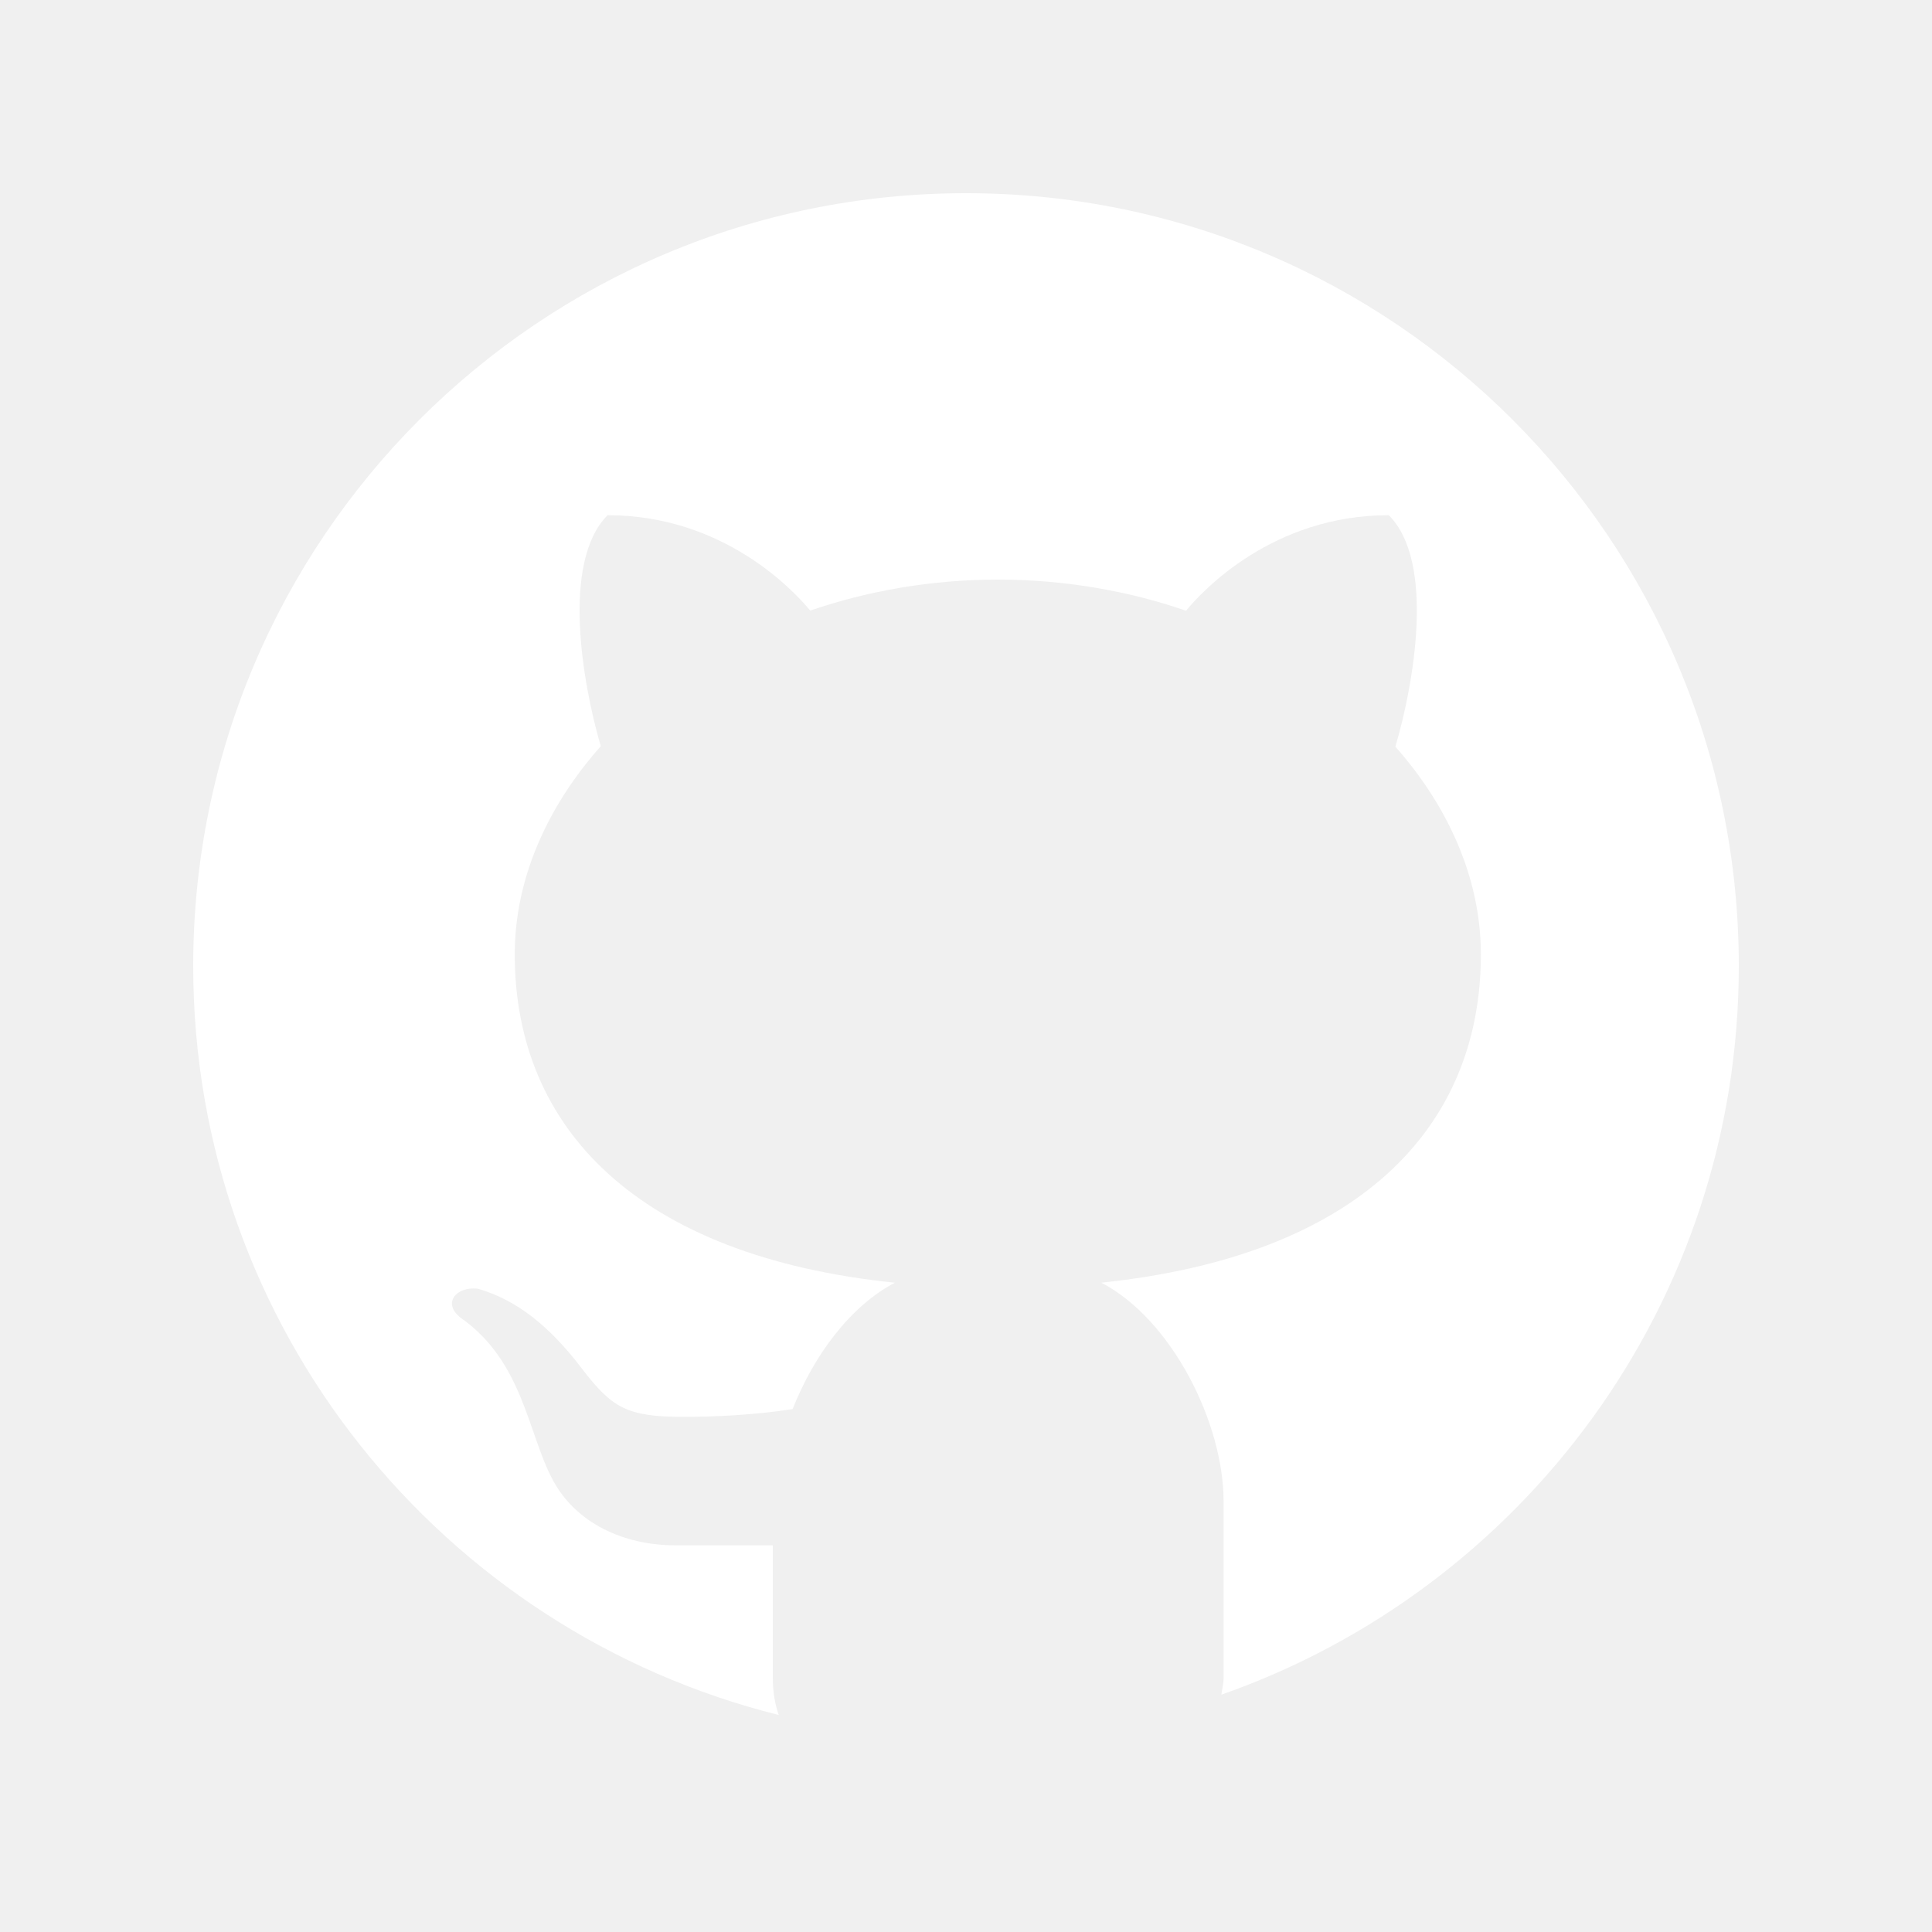
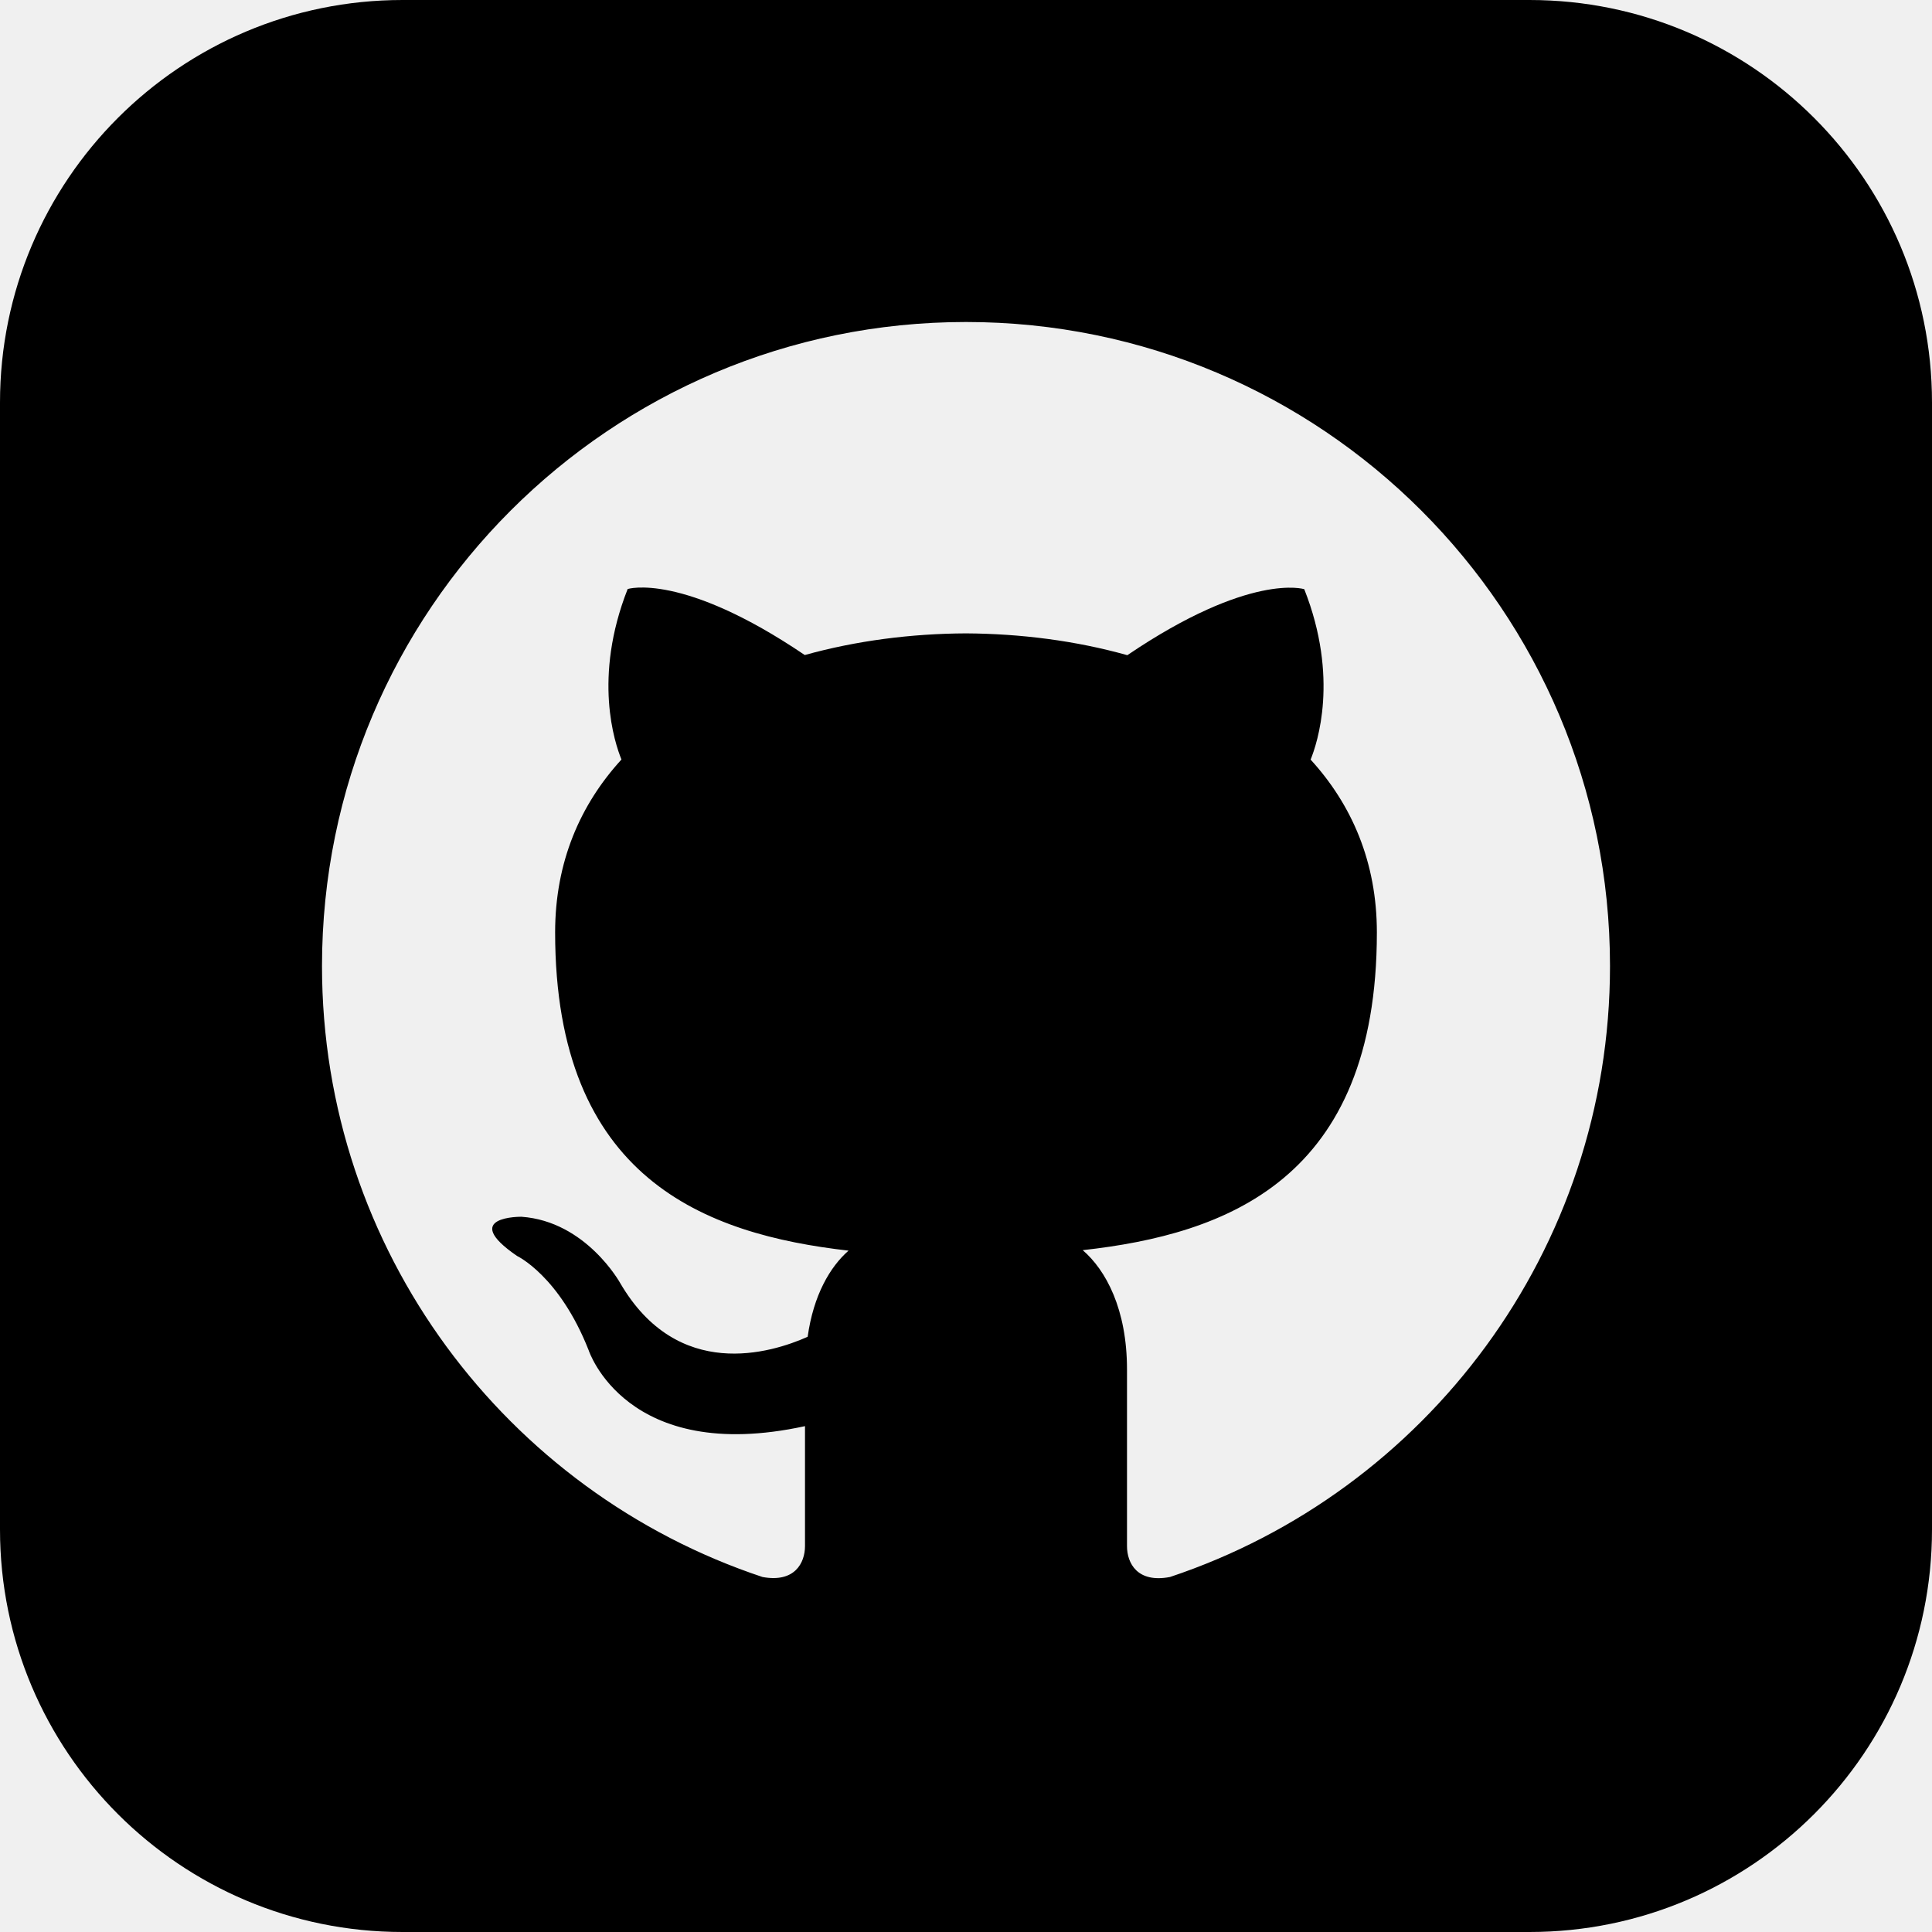
- <svg xmlns="http://www.w3.org/2000/svg" fill="#ffffff" viewBox="0 0 30 30" width="30px" height="30px">
-   <path d="M15,3C8.373,3,3,8.373,3,15c0,5.623,3.872,10.328,9.092,11.63C12.036,26.468,12,26.28,12,26.047v-2.051 c-0.487,0-1.303,0-1.508,0c-0.821,0-1.551-0.353-1.905-1.009c-0.393-0.729-0.461-1.844-1.435-2.526 c-0.289-0.227-0.069-0.486,0.264-0.451c0.615,0.174,1.125,0.596,1.605,1.222c0.478,0.627,0.703,0.769,1.596,0.769 c0.433,0,1.081-0.025,1.691-0.121c0.328-0.833,0.895-1.6,1.588-1.962c-3.996-0.411-5.903-2.399-5.903-5.098 c0-1.162,0.495-2.286,1.336-3.233C9.053,10.647,8.706,8.73,9.435,8c1.798,0,2.885,1.166,3.146,1.481C13.477,9.174,14.461,9,15.495,9 c1.036,0,2.024,0.174,2.922,0.483C18.675,9.17,19.763,8,21.565,8c0.732,0.731,0.381,2.656,0.102,3.594 c0.836,0.945,1.328,2.066,1.328,3.226c0,2.697-1.904,4.684-5.894,5.097C18.199,20.49,19,22.1,19,23.313v2.734 c0,0.104-0.023,0.179-0.035,0.268C23.641,24.676,27,20.236,27,15C27,8.373,21.627,3,15,3z" />
+ <svg xmlns="http://www.w3.org/2000/svg" width="24" height="24" viewBox="0 0 24 24">
+   <path d="M19 0h-14c-2.761 0-5 2.239-5 5v14c0 2.761 2.239 5 5 5h14c2.762 0 5-2.239 5-5v-14c0-2.761-2.238-5-5-5zm-4.466 19.59c-.405.078-.534-.171-.534-.384v-2.195c0-.747-.262-1.233-.55-1.481 1.782-.198 3.654-.875 3.654-3.947 0-.874-.312-1.588-.823-2.147.082-.202.356-1.016-.079-2.117 0 0-.671-.215-2.198.82-.64-.18-1.324-.267-2.004-.271-.68.003-1.364.091-2.003.269-1.528-1.035-2.2-.82-2.2-.82-.434 1.102-.16 1.915-.077 2.118-.512.56-.824 1.273-.824 2.147 0 3.064 1.867 3.751 3.645 3.954-.229.2-.436.552-.508 1.07-.457.204-1.614.557-2.328-.666 0 0-.423-.768-1.227-.825 0 0-.78-.01-.055.487 0 0 .525.246.889 1.17 0 0 .463 1.428 2.688.944v1.489c0 .211-.129.459-.528.385-3.18-1.057-5.472-4.056-5.472-7.59 0-4.419 3.582-8 8-8s8 3.581 8 8c0 3.533-2.289 6.531-5.466 7.59z" />
</svg>
